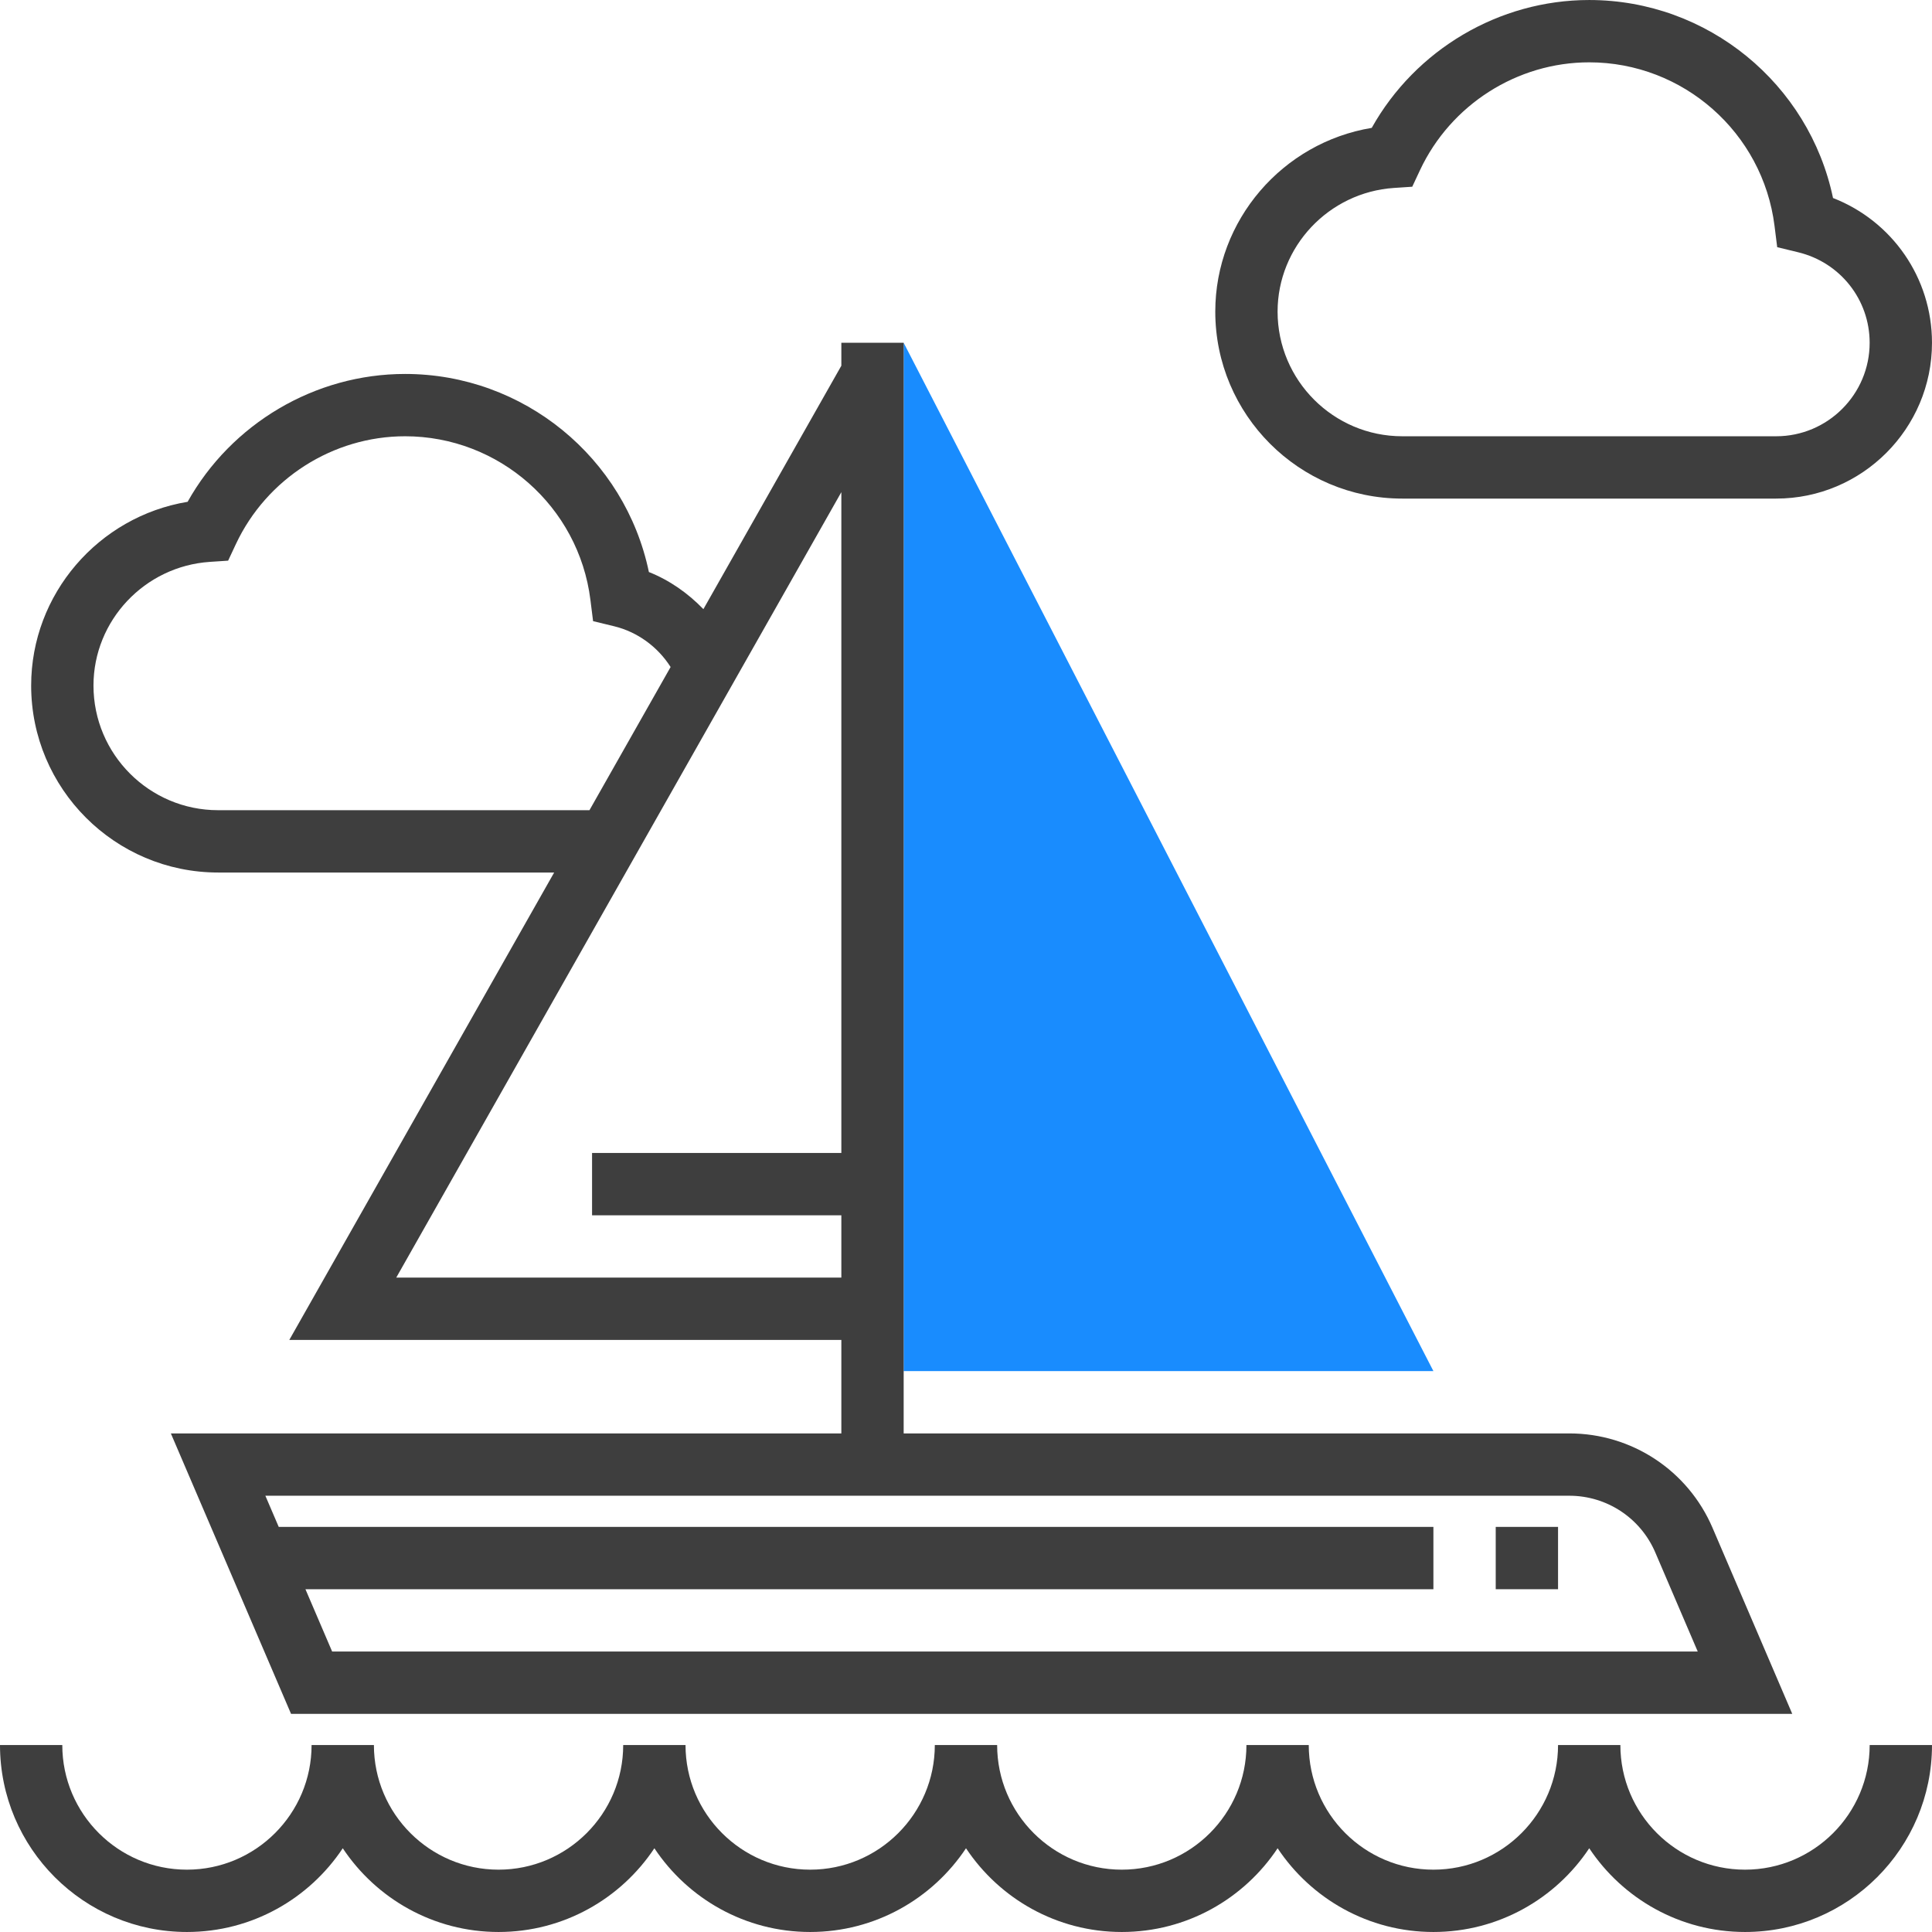
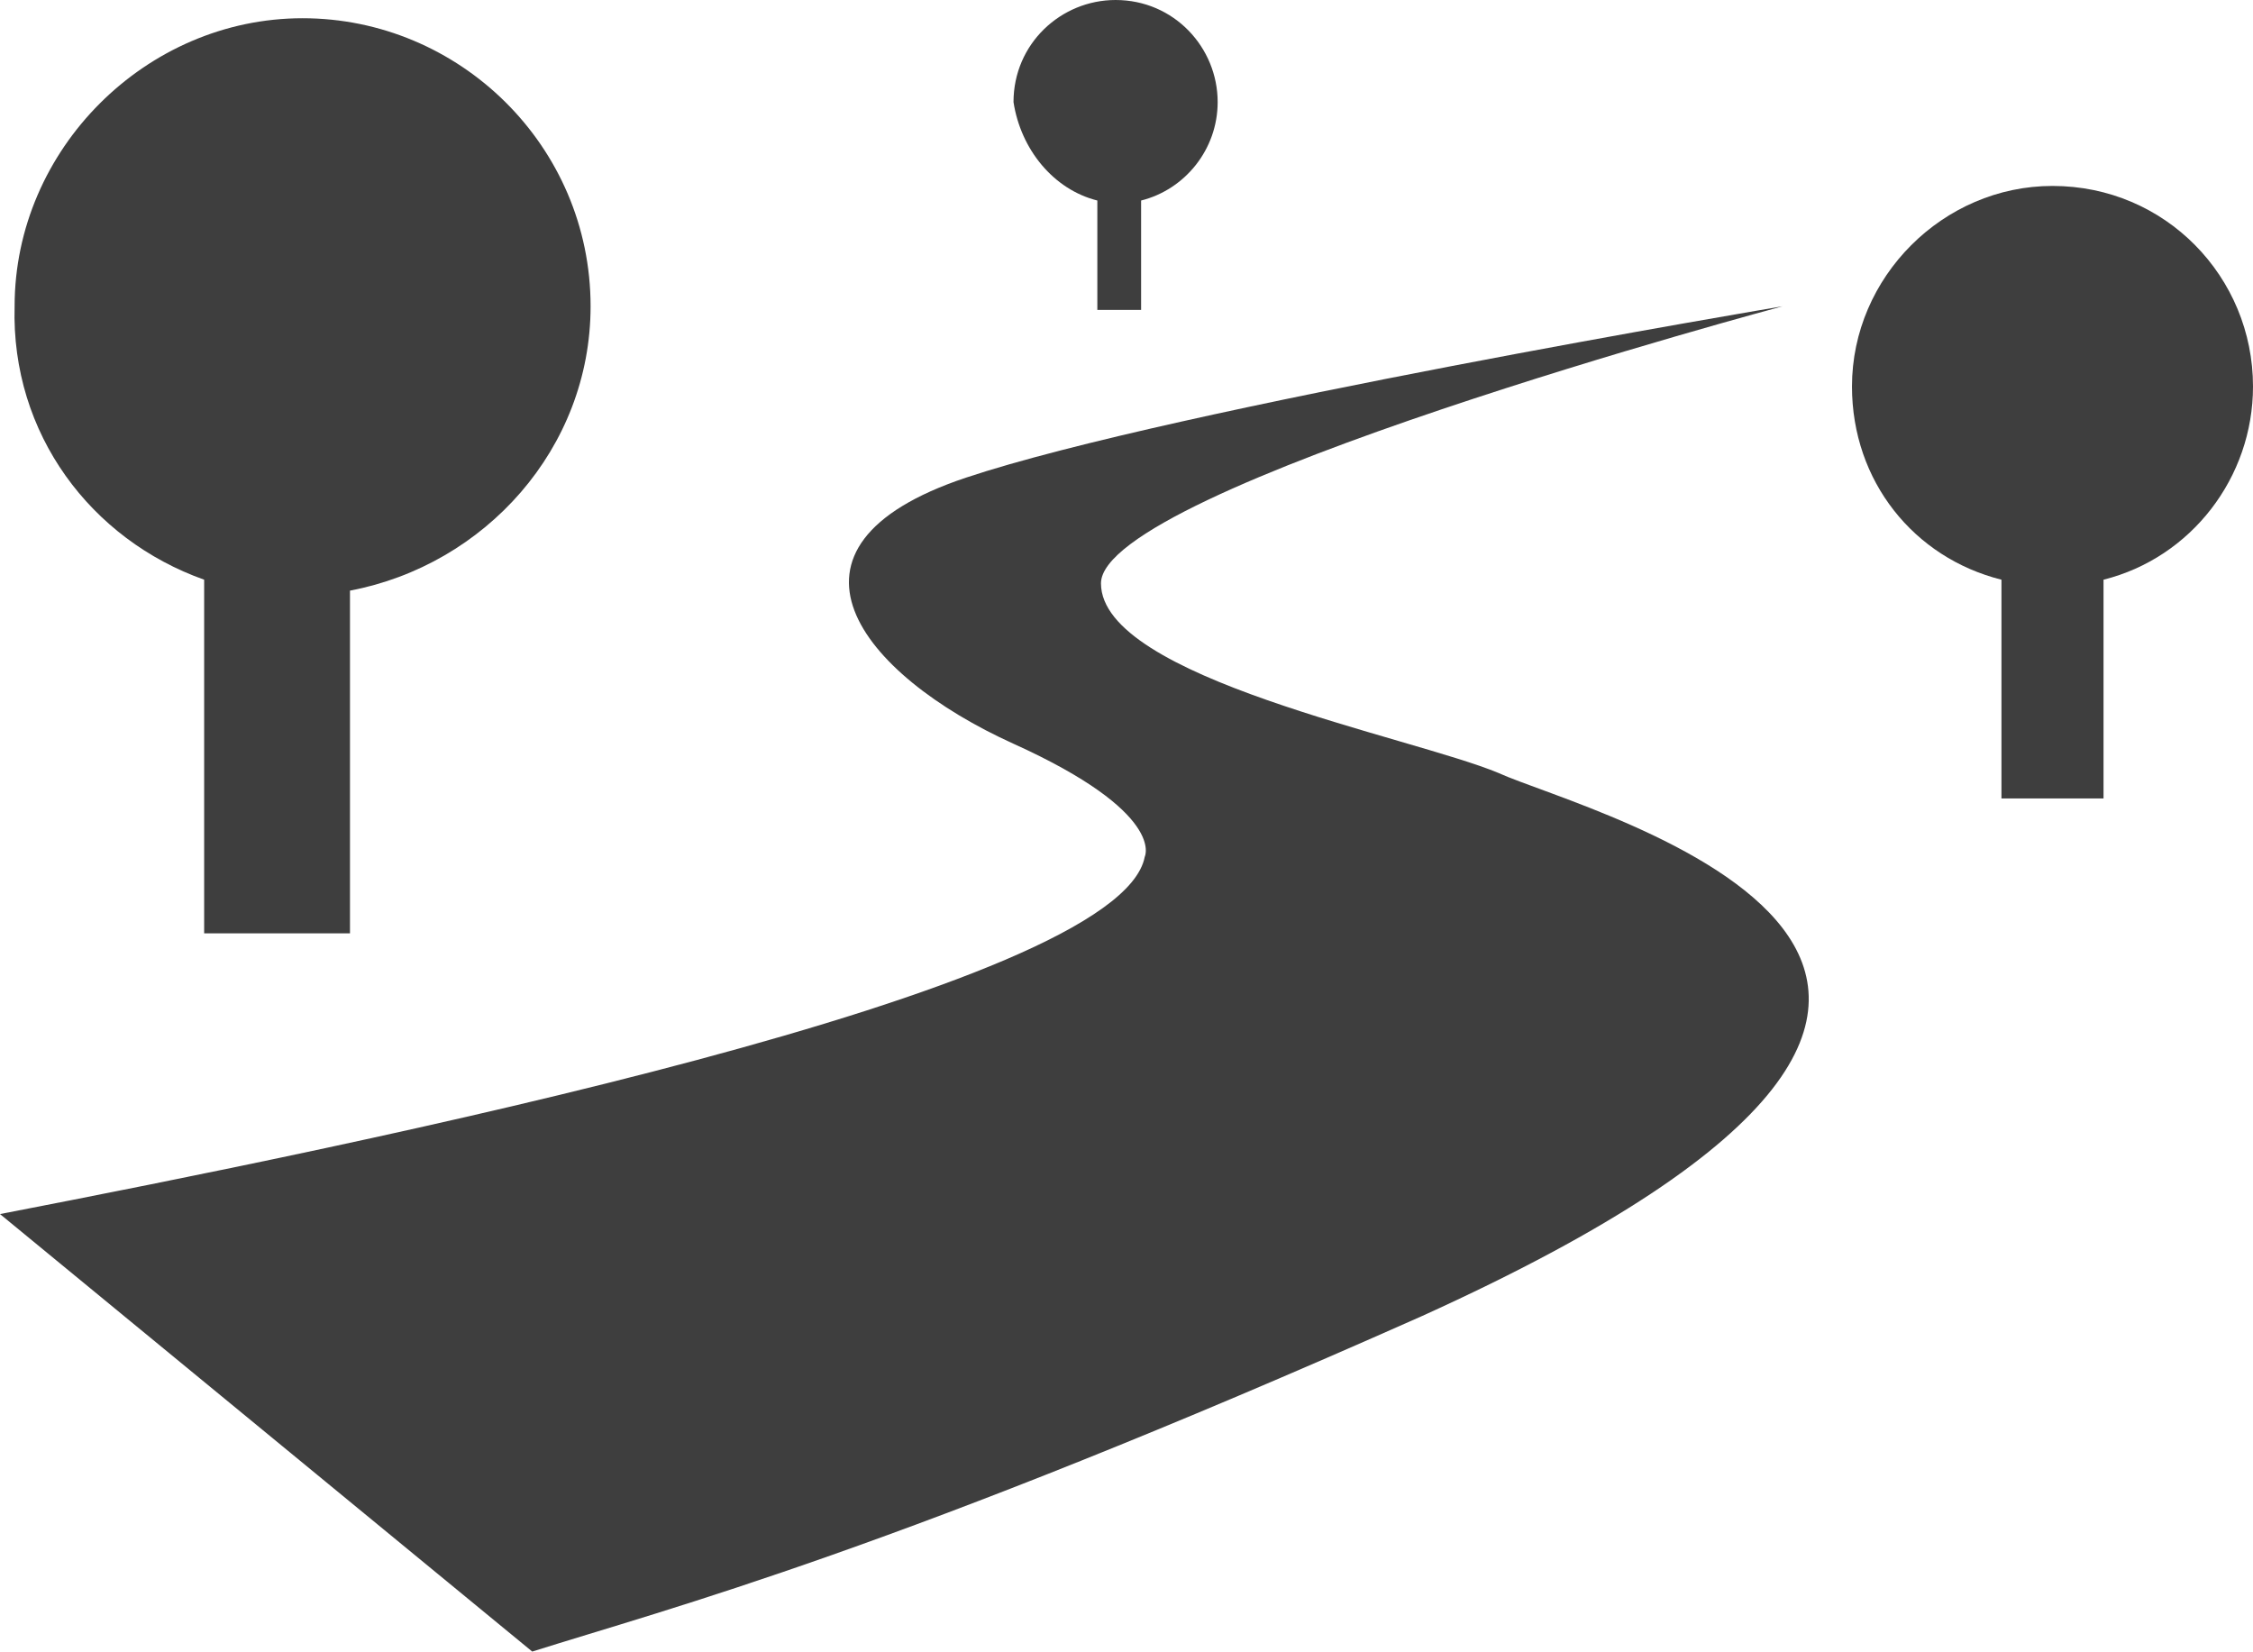
- <svg xmlns="http://www.w3.org/2000/svg" version="1.1" id="Layer_1" x="0px" y="0px" viewBox="0 0 295.241 295.241" style="enable-background:new 0 0 295.241 295.241;" xml:space="preserve" width="512" height="512" class="">
-   <g>
-     <g>
-       <g>
-         <polygon style="fill:#198CFE" points="138.095,52.383 219.048,209.526 138.095,209.526   " data-original="#F9BA48" class="active-path" data-old_color="#F9BA48" />
-         <path style="fill:#3E3E3E" d="M266.667,285.716c-10.505,0-19.048-8.543-19.048-19.048h-9.524    c0,10.505-8.543,19.048-19.048,19.048s-19.048-8.543-19.048-19.048h-9.524c0,10.505-8.543,19.048-19.048,19.048    s-19.048-8.543-19.048-19.048h-9.524c0,10.505-8.543,19.048-19.048,19.048s-19.048-8.543-19.048-19.048h-9.524    c0,10.505-8.543,19.048-19.048,19.048s-19.048-8.543-19.048-19.048h-9.524c0,10.505-8.543,19.048-19.048,19.048    s-19.048-8.543-19.048-19.048H0c0,15.757,12.814,28.571,28.571,28.571c9.924,0,18.686-5.086,23.81-12.795    c5.124,7.71,13.886,12.795,23.81,12.795s18.686-5.086,23.81-12.795c5.124,7.71,13.886,12.795,23.81,12.795    s18.686-5.086,23.81-12.795c5.124,7.71,13.886,12.795,23.81,12.795s18.686-5.086,23.81-12.795    c5.124,7.71,13.886,12.795,23.81,12.795s18.686-5.086,23.81-12.795c5.124,7.71,13.886,12.795,23.809,12.795    c15.757,0,28.571-12.814,28.571-28.571h-9.524C285.714,277.173,277.171,285.716,266.667,285.716z" data-original="#333333" class="" data-old_color="#3e3e3e" />
-         <rect x="228.571" y="233.335" style="fill:#3E3E3E" width="9.524" height="9.524" data-original="#333333" class="" data-old_color="#3e3e3e" />
-         <path style="fill:#3E3E3E" d="M33.333,133.335h51.352L44.21,204.764h84.362v14.286H26.11l18.367,42.857h229.409l-12.181-28.424    c-3.757-8.771-12.343-14.433-21.886-14.433H138.095V52.383h-9.524v3.505l-21.081,37.2c-2.357-2.438-5.167-4.419-8.329-5.671    c-3.638-17.462-19.148-30.271-37.257-30.271c-13.781,0-26.543,7.586-33.233,19.538c-13.61,2.248-23.91,14.09-23.91,28.081    C4.762,120.521,17.576,133.335,33.333,133.335z M252.952,237.231l6.49,15.152H50.757l-4.081-9.524h172.371v-9.524H42.595    l-2.043-4.762h199.267C245.543,228.573,250.695,231.973,252.952,237.231z M128.571,176.192H90.476v9.524h38.095v9.524H60.552    l68.019-120.033V176.192z M32.062,85.864l2.8-0.186l1.19-2.543c4.7-10.005,14.843-16.467,25.852-16.467    c14.362,0,26.533,10.743,28.319,24.986l0.41,3.267l3.195,0.776c3.571,0.862,6.681,3.133,8.652,6.233l-12.4,21.881H33.333    c-10.505,0-19.048-8.543-19.048-19.048C14.286,94.835,22.095,86.535,32.062,85.864z" data-original="#333333" class="" data-old_color="#3e3e3e" />
-         <path style="fill:#3E3E3E" d="M214.286,76.192h57.143c13.129,0,23.81-10.681,23.81-23.81c0-9.91-6.076-18.595-15.124-22.124    c-3.648-17.451-19.153-30.256-37.258-30.256c-13.781,0-26.543,7.586-33.233,19.538c-13.61,2.248-23.91,14.09-23.91,28.081    C185.714,63.378,198.529,76.192,214.286,76.192z M213.014,28.721l2.8-0.186l1.19-2.543c4.7-10.005,14.843-16.467,25.852-16.467    c14.362,0,26.533,10.743,28.319,24.986l0.41,3.262l3.195,0.776c6.438,1.552,10.933,7.243,10.933,13.833    c0,7.876-6.41,14.286-14.286,14.286h-57.143c-10.505,0-19.048-8.543-19.048-19.048C195.238,37.692,203.048,29.392,213.014,28.721z    " data-original="#333333" class="" data-old_color="#3e3e3e" />
-       </g>
-     </g>
-   </g>
+ <svg xmlns="http://www.w3.org/2000/svg" id="Camada_1" data-name="Camada 1" viewBox="0 0 2985.83 2188.65">
+   <defs>
+     <style>.cls-1{fill:#3e3e3e;}</style>
+   </defs>
+   <path class="cls-1" d="M1988.36,1795.77c-116-48.31-526.63-125.62-526.63-251.23s903.48-367.19,903.48-367.19S1558.36,1312.63,1283,1404.43s-140.11,260.9,62.81,352.7,173.93,149.77,173.93,149.77C1485.89,2085.66,476.12,2288.58,2.64,2380.38L708,2960.15c183.59-58,483.15-135.28,1178.88-444.49C2911.17,2051.84,2104.32,1848.92,1988.36,1795.77Z" transform="translate(-2.64 -771.51)" />
+   <path class="cls-1" d="M273.2,1539.71v468.65H466.46V1554.2c178.76-33.82,318.87-188.42,318.87-376.85,0-212.58-173.93-381.68-381.68-381.68S22,969.6,22,1177.35C17.13,1346.45,123.42,1486.56,273.2,1539.71Z" transform="translate(-2.64 -771.51)" />
+   <path class="cls-1" d="M1456.91,1037.24v144.94h58V1037.24c58-14.5,101.46-67.64,101.46-130.45,0-72.47-58-135.28-135.28-135.28-72.47,0-135.28,58-135.28,135.28C1355.44,969.6,1398.93,1022.74,1456.91,1037.24Z" transform="translate(-2.64 -771.51)" />
+   <path class="cls-1" d="M2722.74,1017.91c-144.94,0-265.73,120.79-265.73,265.73,0,125.62,82.13,227.08,198.09,256.07v289.89h135.28V1539.71c116-29,198.09-135.28,198.09-256.07C2988.47,1138.7,2872.52,1017.91,2722.74,1017.91Z" transform="translate(-2.64 -771.51)" />
</svg>
